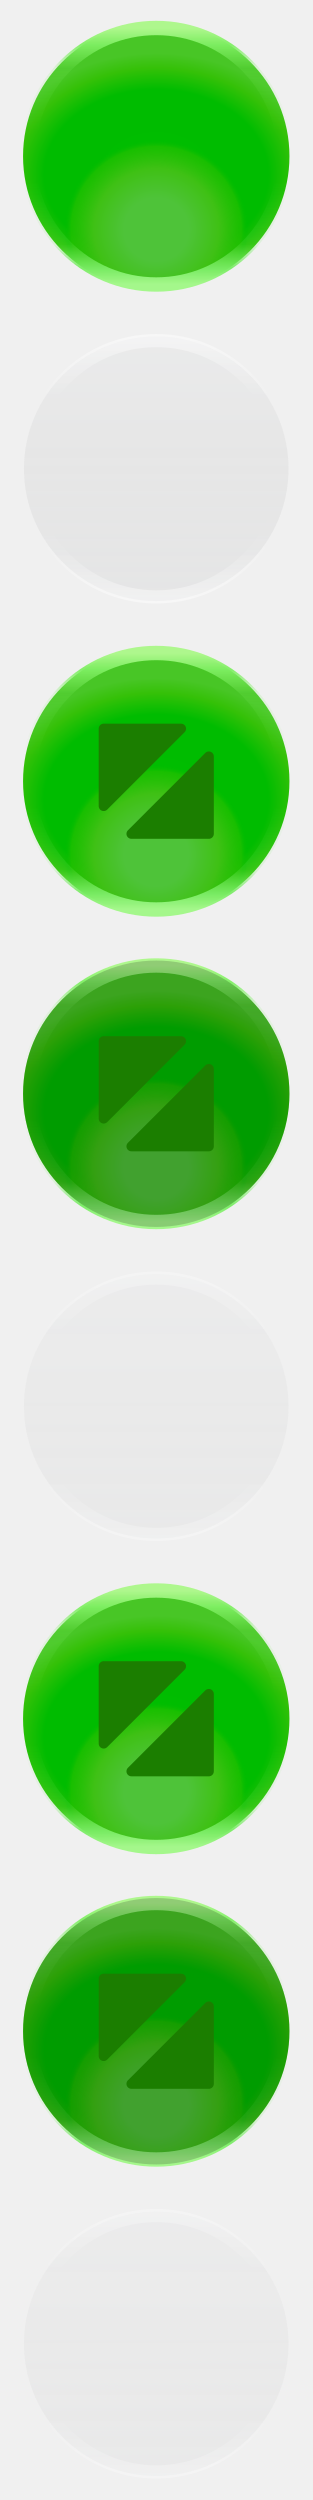
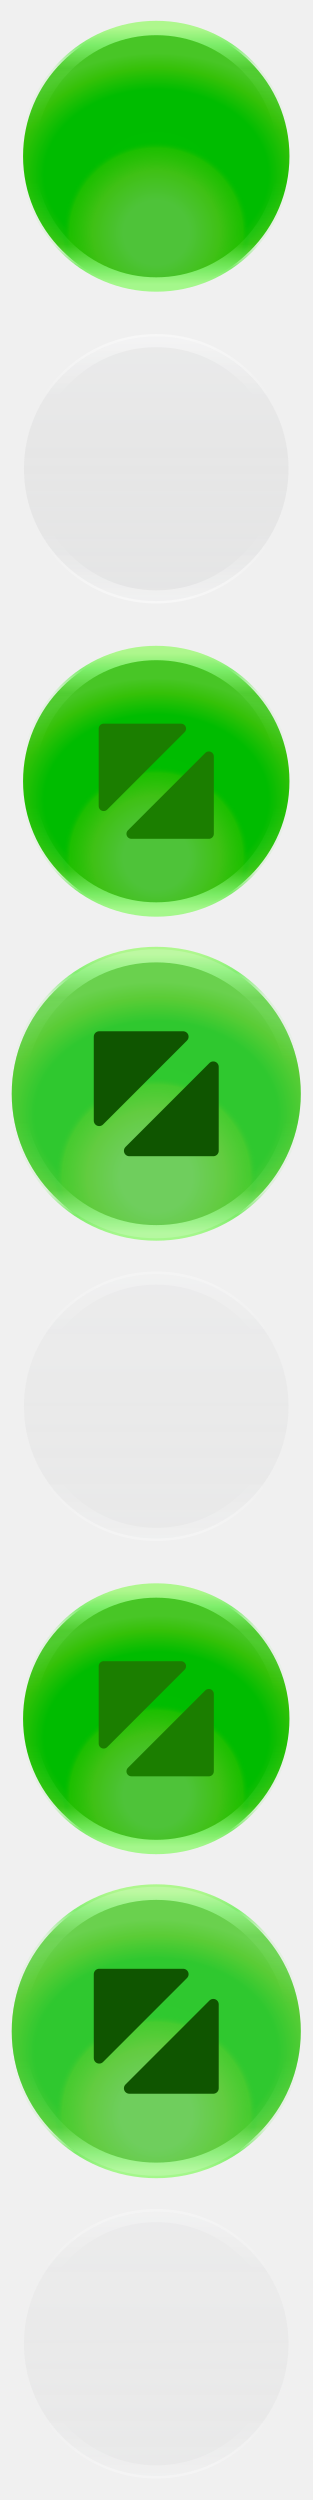
<svg xmlns="http://www.w3.org/2000/svg" width="16" height="128" viewBox="0 0 16 128">
  <g id="active-center">
    <rect x="0" y="0" width="16" height="16" fill="#000000" fill-opacity="0" />
    <g transform="translate(8,8)">
      <defs>
        <radialGradient id="bodymax0" gradientUnits="userSpaceOnUse" cx="0" cy="0.947" r="8.167" gradientTransform="matrix(1 0 0 0.7618 0 0.2255)">
          <stop offset="0" stop-color="#00BD00" />
          <stop offset="0.702" stop-color="#00BC00" />
          <stop offset="0.878" stop-color="#35C108" />
          <stop offset="1" stop-color="#48C626" />
        </radialGradient>
        <linearGradient id="rimmax0" x1="0" y1="0" x2="0" y2="1">
          <stop offset="0" stop-color="#AEF78D" />
-           <stop offset="0.064" stop-color="#7FEF63" stop-opacity="0.954" />
-           <stop offset="0.156" stop-color="#7FEF63" stop-opacity="0.166" />
-           <stop offset="0.40" stop-color="#7FEF63" stop-opacity="0" />
-           <stop offset="0.60" stop-color="#79EC64" stop-opacity="0" />
-           <stop offset="0.844" stop-color="#79EC64" stop-opacity="0.166" />
-           <stop offset="0.936" stop-color="#79EC64" stop-opacity="0.954" />
-           <stop offset="1" stop-color="#A4F78B" />
-         </linearGradient>
-         <radialGradient id="domemax0" gradientUnits="userSpaceOnUse" cx="0" cy="3.755" r="4.707" gradientTransform="matrix(1 0 0 0.9773 0 0.0854)">
-           <stop offset="0.000" stop-color="#4EC339" stop-opacity="1.000" />
-           <stop offset="0.352" stop-color="#4EC339" stop-opacity="1.000" />
-           <stop offset="0.680" stop-color="#3FC115" stop-opacity="1.000" />
-           <stop offset="0.926" stop-color="#23C000" stop-opacity="0.698" />
+           <stop offset="0.064" stop-color="#7FEF6D" stop-opacity="0.954" />
+           <stop offset="0.156" stop-color="#7FEF6D" stop-opacity="0.166" />
+           <stop offset="0.40" stop-color="#7FEF6D" stop-opacity="0" />
+           <stop offset="0.60" stop-color="#79EC64" stop-opacity="0" />
+           <stop offset="0.844" stop-color="#79EC64" stop-opacity="0.166" />
+           <stop offset="0.936" stop-color="#79EC64" stop-opacity="0.954" />
+           <stop offset="1" stop-color="#A4F78B" />
+         </linearGradient>
+         <radialGradient id="domemax0" gradientUnits="userSpaceOnUse" cx="0" cy="3.915" r="4.787" gradientTransform="matrix(1 0 0 0.9776 0 0.0875)">
+           <stop offset="0.000" stop-color="#4EC339" stop-opacity="1.000" />
+           <stop offset="0.352" stop-color="#4EC339" stop-opacity="1.000" />
+           <stop offset="0.680" stop-color="#3FC115" stop-opacity="1.000" />
+           <stop offset="0.926" stop-color="#23C000" stop-opacity="0.798" />
          <stop offset="1.000" stop-color="#00BC00" stop-opacity="0.000" />
        </radialGradient>
      </defs>
      <circle r="6.820" fill="url(#bodymax0)" />
-       <path d="M-4.705,3.635 L-4.701,3.514 L-4.692,3.394 L-4.681,3.274 L-4.667,3.155 L-4.649,3.035 L-4.628,2.917 L-4.604,2.799 L-4.577,2.681 L-4.547,2.564 L-4.513,2.449 L-4.477,2.334 L-4.437,2.219 L-4.394,2.107 L-4.349,1.995 L-4.300,1.884 L-4.248,1.775 L-4.194,1.667 L-4.137,1.560 L-4.076,1.455 L-4.013,1.352 L-3.948,1.250 L-3.879,1.150 L-3.808,1.051 L-3.734,0.955 L-3.658,0.860 L-3.579,0.768 L-3.498,0.677 L-3.414,0.589 L-3.328,0.502 L-3.240,0.418 L-3.150,0.337 L-3.057,0.257 L-2.962,0.180 L-2.865,0.106 L-2.767,0.034 L-2.666,-0.036 L-2.564,-0.103 L-2.459,-0.167 L-2.354,-0.229 L-2.246,-0.288 L-2.137,-0.344 L-2.026,-0.397 L-1.915,-0.447 L-1.801,-0.495 L-1.687,-0.539 L-1.571,-0.581 L-1.455,-0.620 L-1.337,-0.656 L-1.218,-0.688 L-1.099,-0.718 L-0.979,-0.744 L-0.858,-0.768 L-0.736,-0.788 L-0.614,-0.806 L-0.492,-0.820 L-0.369,-0.831 L-0.246,-0.839 L-0.123,-0.843 L-0.000,-0.845 L0.123,-0.843 L0.246,-0.839 L0.369,-0.831 L0.492,-0.820 L0.614,-0.806 L0.736,-0.788 L0.858,-0.768 L0.979,-0.744 L1.099,-0.718 L1.218,-0.688 L1.337,-0.656 L1.455,-0.620 L1.571,-0.581 L1.687,-0.539 L1.801,-0.495 L1.915,-0.447 L2.026,-0.397 L2.137,-0.344 L2.246,-0.288 L2.354,-0.229 L2.459,-0.167 L2.564,-0.103 L2.666,-0.036 L2.767,0.034 L2.865,0.106 L2.962,0.180 L3.057,0.257 L3.150,0.337 L3.240,0.418 L3.328,0.502 L3.414,0.589 L3.498,0.677 L3.579,0.768 L3.658,0.860 L3.734,0.955 L3.808,1.051 L3.879,1.150 L3.948,1.250 L4.013,1.352 L4.076,1.455 L4.137,1.560 L4.194,1.667 L4.248,1.775 L4.300,1.884 L4.349,1.995 L4.394,2.107 L4.437,2.219 L4.477,2.334 L4.513,2.449 L4.547,2.564 L4.577,2.681 L4.604,2.799 L4.628,2.917 L4.649,3.035 L4.667,3.155 L4.681,3.274 L4.692,3.394 L4.701,3.514 L4.705,3.635 L4.707,3.755 L4.705,3.875 L4.701,3.996 L4.692,4.116 L4.681,4.236 L4.667,4.355 L4.649,4.475 L4.628,4.593 L4.604,4.711 L4.577,4.829 L4.547,4.946 L4.513,5.061 L4.429,5.186 L4.292,5.300 L4.152,5.411 L4.009,5.517 L3.863,5.621 L3.714,5.720 L3.563,5.815 L3.410,5.906 L3.254,5.994 L3.096,6.077 L2.936,6.156 L2.774,6.230 L2.610,6.301 L2.444,6.367 L2.277,6.429 L2.107,6.486 L1.937,6.539 L1.765,6.588 L1.592,6.632 L1.418,6.671 L1.243,6.706 L1.067,6.736 L0.890,6.762 L0.713,6.783 L0.535,6.799 L0.357,6.811 L0.179,6.818 L0.000,6.820 L-0.179,6.818 L-0.357,6.811 L-0.535,6.799 L-0.713,6.783 L-0.890,6.762 L-1.067,6.736 L-1.243,6.706 L-1.418,6.671 L-1.592,6.632 L-1.765,6.588 L-1.937,6.539 L-2.107,6.486 L-2.277,6.429 L-2.444,6.367 L-2.610,6.301 L-2.774,6.230 L-2.936,6.156 L-3.096,6.077 L-3.254,5.994 L-3.410,5.906 L-3.563,5.815 L-3.714,5.720 L-3.863,5.621 L-4.009,5.517 L-4.152,5.411 L-4.292,5.300 L-4.429,5.186 L-4.513,5.061 L-4.547,4.946 L-4.577,4.829 L-4.604,4.711 L-4.628,4.593 L-4.649,4.475 L-4.667,4.355 L-4.681,4.236 L-4.692,4.116 L-4.701,3.996 L-4.705,3.875 L-4.707,3.755 Z" fill="url(#domemax0)" />
+       <path d="M-4.785,3.792 L-4.780,3.670 L-4.772,3.548 L-4.761,3.426 L-4.746,3.304 L-4.728,3.183 L-4.707,3.062 L-4.682,2.942 L-4.655,2.822 L-4.624,2.704 L-4.590,2.586 L-4.553,2.469 L-4.512,2.353 L-4.469,2.238 L-4.423,2.124 L-4.373,2.011 L-4.321,1.900 L-4.265,1.790 L-4.207,1.682 L-4.146,1.575 L-4.082,1.470 L-4.015,1.366 L-3.945,1.264 L-3.873,1.164 L-3.798,1.066 L-3.720,0.970 L-3.640,0.876 L-3.557,0.783 L-3.472,0.694 L-3.385,0.606 L-3.295,0.520 L-3.203,0.437 L-3.109,0.356 L-3.013,0.278 L-2.914,0.202 L-2.814,0.129 L-2.711,0.058 L-2.607,-0.010 L-2.501,-0.075 L-2.394,-0.138 L-2.284,-0.198 L-2.173,-0.255 L-2.061,-0.309 L-1.947,-0.360 L-1.832,-0.409 L-1.716,-0.454 L-1.598,-0.497 L-1.479,-0.536 L-1.360,-0.572 L-1.239,-0.606 L-1.118,-0.636 L-0.995,-0.663 L-0.872,-0.687 L-0.749,-0.707 L-0.625,-0.725 L-0.500,-0.739 L-0.376,-0.751 L-0.251,-0.759 L-0.125,-0.763 L-0.000,-0.765 L0.125,-0.763 L0.251,-0.759 L0.376,-0.751 L0.500,-0.739 L0.625,-0.725 L0.749,-0.707 L0.872,-0.687 L0.995,-0.663 L1.118,-0.636 L1.239,-0.606 L1.360,-0.572 L1.479,-0.536 L1.598,-0.497 L1.716,-0.454 L1.832,-0.409 L1.947,-0.360 L2.061,-0.309 L2.173,-0.255 L2.284,-0.198 L2.394,-0.138 L2.501,-0.075 L2.607,-0.010 L2.711,0.058 L2.814,0.129 L2.914,0.202 L3.013,0.278 L3.109,0.356 L3.203,0.437 L3.295,0.520 L3.385,0.606 L3.472,0.694 L3.557,0.783 L3.640,0.876 L3.720,0.970 L3.798,1.066 L3.873,1.164 L3.945,1.264 L4.015,1.366 L4.082,1.470 L4.146,1.575 L4.207,1.682 L4.265,1.790 L4.321,1.900 L4.373,2.011 L4.423,2.124 L4.469,2.238 L4.512,2.353 L4.553,2.469 L4.590,2.586 L4.624,2.704 L4.655,2.822 L4.682,2.942 L4.707,3.062 L4.728,3.183 L4.746,3.304 L4.761,3.426 L4.772,3.548 L4.780,3.670 L4.785,3.792 L4.787,3.915 L4.785,4.038 L4.780,4.160 L4.772,4.282 L4.761,4.404 L4.746,4.526 L4.728,4.647 L4.707,4.768 L4.682,4.888 L4.563,5.068 L4.429,5.186 L4.292,5.300 L4.152,5.411 L4.009,5.517 L3.863,5.621 L3.714,5.720 L3.563,5.815 L3.410,5.906 L3.254,5.994 L3.096,6.077 L2.936,6.156 L2.774,6.230 L2.610,6.301 L2.444,6.367 L2.277,6.429 L2.107,6.486 L1.937,6.539 L1.765,6.588 L1.592,6.632 L1.418,6.671 L1.243,6.706 L1.067,6.736 L0.890,6.762 L0.713,6.783 L0.535,6.799 L0.357,6.811 L0.179,6.818 L0.000,6.820 L-0.179,6.818 L-0.357,6.811 L-0.535,6.799 L-0.713,6.783 L-0.890,6.762 L-1.067,6.736 L-1.243,6.706 L-1.418,6.671 L-1.592,6.632 L-1.765,6.588 L-1.937,6.539 L-2.107,6.486 L-2.277,6.429 L-2.444,6.367 L-2.610,6.301 L-2.774,6.230 L-2.936,6.156 L-3.096,6.077 L-3.254,5.994 L-3.410,5.906 L-3.563,5.815 L-3.714,5.720 L-3.863,5.621 L-4.009,5.517 L-4.152,5.411 L-4.292,5.300 L-4.429,5.186 L-4.563,5.068 L-4.682,4.888 L-4.707,4.768 L-4.728,4.647 L-4.746,4.526 L-4.761,4.404 L-4.772,4.282 L-4.780,4.160 L-4.785,4.038 L-4.787,3.915 Z" fill="url(#domemax0)" />
      <circle r="6.567" fill="none" stroke="url(#rimmax0)" stroke-width="0.736" />
    </g>
  </g>
  <g id="inactive-center">
    <rect x="0" y="16" width="16" height="16" fill="#000000" fill-opacity="0" />
    <g transform="translate(8,24)">
      <defs>
        <linearGradient id="bodymax1" x1="0" y1="0" x2="0" y2="1">
          <stop offset="0" stop-color="#D4D6D8" stop-opacity="0.236" />
          <stop offset="0.45" stop-color="#C9C9C9" stop-opacity="0.23" />
          <stop offset="1" stop-color="#B8BABC" stop-opacity="0.195" />
        </linearGradient>
        <linearGradient id="rimmax1" x1="0" y1="0" x2="0" y2="1">
          <stop offset="0" stop-color="#FFFFFF" stop-opacity="0.434" />
          <stop offset="0.220" stop-color="#FFFFFF" stop-opacity="0" />
          <stop offset="0.800" stop-color="#FFFFFF" stop-opacity="0.023" />
          <stop offset="1" stop-color="#FFFFFF" stop-opacity="0.434" />
        </linearGradient>
      </defs>
      <circle r="6.774" fill="url(#bodymax1)" />
      <circle r="6.562" fill="none" stroke="url(#rimmax1)" stroke-width="0.674" />
    </g>
  </g>
  <g id="hover-center">
    <rect x="0" y="32" width="16" height="16" fill="#000000" fill-opacity="0" />
    <g transform="translate(8,40)">
      <defs>
        <radialGradient id="bodymax2" gradientUnits="userSpaceOnUse" cx="0" cy="0.947" r="8.167" gradientTransform="matrix(1 0 0 0.7618 0 0.2255)">
          <stop offset="0" stop-color="#00BD00" />
          <stop offset="0.702" stop-color="#00BC00" />
          <stop offset="0.878" stop-color="#35C108" />
          <stop offset="1" stop-color="#48C626" />
        </radialGradient>
        <linearGradient id="rimmax2" x1="0" y1="0" x2="0" y2="1">
          <stop offset="0" stop-color="#AEF78D" />
-           <stop offset="0.064" stop-color="#7FEF63" stop-opacity="0.954" />
-           <stop offset="0.156" stop-color="#7FEF63" stop-opacity="0.166" />
-           <stop offset="0.40" stop-color="#7FEF63" stop-opacity="0" />
-           <stop offset="0.60" stop-color="#79EC64" stop-opacity="0" />
-           <stop offset="0.844" stop-color="#79EC64" stop-opacity="0.166" />
-           <stop offset="0.936" stop-color="#79EC64" stop-opacity="0.954" />
-           <stop offset="1" stop-color="#A4F78B" />
-         </linearGradient>
-         <radialGradient id="domemax2" gradientUnits="userSpaceOnUse" cx="0" cy="3.755" r="4.707" gradientTransform="matrix(1 0 0 0.9773 0 0.0854)">
-           <stop offset="0.000" stop-color="#4EC339" stop-opacity="1.000" />
-           <stop offset="0.352" stop-color="#4EC339" stop-opacity="1.000" />
-           <stop offset="0.680" stop-color="#3FC115" stop-opacity="1.000" />
-           <stop offset="0.926" stop-color="#23C000" stop-opacity="0.698" />
+           <stop offset="0.064" stop-color="#7FEF6D" stop-opacity="0.954" />
+           <stop offset="0.156" stop-color="#7FEF6D" stop-opacity="0.166" />
+           <stop offset="0.40" stop-color="#7FEF6D" stop-opacity="0" />
+           <stop offset="0.60" stop-color="#79EC64" stop-opacity="0" />
+           <stop offset="0.844" stop-color="#79EC64" stop-opacity="0.166" />
+           <stop offset="0.936" stop-color="#79EC64" stop-opacity="0.954" />
+           <stop offset="1" stop-color="#A4F78B" />
+         </linearGradient>
+         <radialGradient id="domemax2" gradientUnits="userSpaceOnUse" cx="0" cy="3.915" r="4.787" gradientTransform="matrix(1 0 0 0.9776 0 0.0875)">
+           <stop offset="0.000" stop-color="#4EC339" stop-opacity="1.000" />
+           <stop offset="0.352" stop-color="#4EC339" stop-opacity="1.000" />
+           <stop offset="0.680" stop-color="#3FC115" stop-opacity="1.000" />
+           <stop offset="0.926" stop-color="#23C000" stop-opacity="0.798" />
          <stop offset="1.000" stop-color="#00BC00" stop-opacity="0.000" />
        </radialGradient>
      </defs>
      <circle r="6.820" fill="url(#bodymax2)" />
-       <path d="M-4.705,3.635 L-4.701,3.514 L-4.692,3.394 L-4.681,3.274 L-4.667,3.155 L-4.649,3.035 L-4.628,2.917 L-4.604,2.799 L-4.577,2.681 L-4.547,2.564 L-4.513,2.449 L-4.477,2.334 L-4.437,2.219 L-4.394,2.107 L-4.349,1.995 L-4.300,1.884 L-4.248,1.775 L-4.194,1.667 L-4.137,1.560 L-4.076,1.455 L-4.013,1.352 L-3.948,1.250 L-3.879,1.150 L-3.808,1.051 L-3.734,0.955 L-3.658,0.860 L-3.579,0.768 L-3.498,0.677 L-3.414,0.589 L-3.328,0.502 L-3.240,0.418 L-3.150,0.337 L-3.057,0.257 L-2.962,0.180 L-2.865,0.106 L-2.767,0.034 L-2.666,-0.036 L-2.564,-0.103 L-2.459,-0.167 L-2.354,-0.229 L-2.246,-0.288 L-2.137,-0.344 L-2.026,-0.397 L-1.915,-0.447 L-1.801,-0.495 L-1.687,-0.539 L-1.571,-0.581 L-1.455,-0.620 L-1.337,-0.656 L-1.218,-0.688 L-1.099,-0.718 L-0.979,-0.744 L-0.858,-0.768 L-0.736,-0.788 L-0.614,-0.806 L-0.492,-0.820 L-0.369,-0.831 L-0.246,-0.839 L-0.123,-0.843 L-0.000,-0.845 L0.123,-0.843 L0.246,-0.839 L0.369,-0.831 L0.492,-0.820 L0.614,-0.806 L0.736,-0.788 L0.858,-0.768 L0.979,-0.744 L1.099,-0.718 L1.218,-0.688 L1.337,-0.656 L1.455,-0.620 L1.571,-0.581 L1.687,-0.539 L1.801,-0.495 L1.915,-0.447 L2.026,-0.397 L2.137,-0.344 L2.246,-0.288 L2.354,-0.229 L2.459,-0.167 L2.564,-0.103 L2.666,-0.036 L2.767,0.034 L2.865,0.106 L2.962,0.180 L3.057,0.257 L3.150,0.337 L3.240,0.418 L3.328,0.502 L3.414,0.589 L3.498,0.677 L3.579,0.768 L3.658,0.860 L3.734,0.955 L3.808,1.051 L3.879,1.150 L3.948,1.250 L4.013,1.352 L4.076,1.455 L4.137,1.560 L4.194,1.667 L4.248,1.775 L4.300,1.884 L4.349,1.995 L4.394,2.107 L4.437,2.219 L4.477,2.334 L4.513,2.449 L4.547,2.564 L4.577,2.681 L4.604,2.799 L4.628,2.917 L4.649,3.035 L4.667,3.155 L4.681,3.274 L4.692,3.394 L4.701,3.514 L4.705,3.635 L4.707,3.755 L4.705,3.875 L4.701,3.996 L4.692,4.116 L4.681,4.236 L4.667,4.355 L4.649,4.475 L4.628,4.593 L4.604,4.711 L4.577,4.829 L4.547,4.946 L4.513,5.061 L4.429,5.186 L4.292,5.300 L4.152,5.411 L4.009,5.517 L3.863,5.621 L3.714,5.720 L3.563,5.815 L3.410,5.906 L3.254,5.994 L3.096,6.077 L2.936,6.156 L2.774,6.230 L2.610,6.301 L2.444,6.367 L2.277,6.429 L2.107,6.486 L1.937,6.539 L1.765,6.588 L1.592,6.632 L1.418,6.671 L1.243,6.706 L1.067,6.736 L0.890,6.762 L0.713,6.783 L0.535,6.799 L0.357,6.811 L0.179,6.818 L0.000,6.820 L-0.179,6.818 L-0.357,6.811 L-0.535,6.799 L-0.713,6.783 L-0.890,6.762 L-1.067,6.736 L-1.243,6.706 L-1.418,6.671 L-1.592,6.632 L-1.765,6.588 L-1.937,6.539 L-2.107,6.486 L-2.277,6.429 L-2.444,6.367 L-2.610,6.301 L-2.774,6.230 L-2.936,6.156 L-3.096,6.077 L-3.254,5.994 L-3.410,5.906 L-3.563,5.815 L-3.714,5.720 L-3.863,5.621 L-4.009,5.517 L-4.152,5.411 L-4.292,5.300 L-4.429,5.186 L-4.513,5.061 L-4.547,4.946 L-4.577,4.829 L-4.604,4.711 L-4.628,4.593 L-4.649,4.475 L-4.667,4.355 L-4.681,4.236 L-4.692,4.116 L-4.701,3.996 L-4.705,3.875 L-4.707,3.755 Z" fill="url(#domemax2)" />
+       <path d="M-4.785,3.792 L-4.780,3.670 L-4.772,3.548 L-4.761,3.426 L-4.746,3.304 L-4.728,3.183 L-4.707,3.062 L-4.682,2.942 L-4.655,2.822 L-4.624,2.704 L-4.590,2.586 L-4.553,2.469 L-4.512,2.353 L-4.469,2.238 L-4.423,2.124 L-4.373,2.011 L-4.321,1.900 L-4.265,1.790 L-4.207,1.682 L-4.146,1.575 L-4.082,1.470 L-4.015,1.366 L-3.945,1.264 L-3.873,1.164 L-3.798,1.066 L-3.720,0.970 L-3.640,0.876 L-3.557,0.783 L-3.472,0.694 L-3.385,0.606 L-3.295,0.520 L-3.203,0.437 L-3.109,0.356 L-3.013,0.278 L-2.914,0.202 L-2.814,0.129 L-2.711,0.058 L-2.607,-0.010 L-2.501,-0.075 L-2.394,-0.138 L-2.284,-0.198 L-2.173,-0.255 L-2.061,-0.309 L-1.947,-0.360 L-1.832,-0.409 L-1.716,-0.454 L-1.598,-0.497 L-1.479,-0.536 L-1.360,-0.572 L-1.239,-0.606 L-1.118,-0.636 L-0.995,-0.663 L-0.872,-0.687 L-0.749,-0.707 L-0.625,-0.725 L-0.500,-0.739 L-0.376,-0.751 L-0.251,-0.759 L-0.125,-0.763 L-0.000,-0.765 L0.125,-0.763 L0.251,-0.759 L0.376,-0.751 L0.500,-0.739 L0.625,-0.725 L0.749,-0.707 L0.872,-0.687 L0.995,-0.663 L1.118,-0.636 L1.239,-0.606 L1.360,-0.572 L1.479,-0.536 L1.598,-0.497 L1.716,-0.454 L1.832,-0.409 L1.947,-0.360 L2.061,-0.309 L2.173,-0.255 L2.284,-0.198 L2.394,-0.138 L2.501,-0.075 L2.607,-0.010 L2.711,0.058 L2.814,0.129 L2.914,0.202 L3.013,0.278 L3.109,0.356 L3.203,0.437 L3.295,0.520 L3.385,0.606 L3.472,0.694 L3.557,0.783 L3.640,0.876 L3.720,0.970 L3.798,1.066 L3.873,1.164 L3.945,1.264 L4.015,1.366 L4.082,1.470 L4.146,1.575 L4.207,1.682 L4.265,1.790 L4.321,1.900 L4.373,2.011 L4.423,2.124 L4.469,2.238 L4.512,2.353 L4.553,2.469 L4.590,2.586 L4.624,2.704 L4.655,2.822 L4.682,2.942 L4.707,3.062 L4.728,3.183 L4.746,3.304 L4.761,3.426 L4.772,3.548 L4.780,3.670 L4.785,3.792 L4.787,3.915 L4.785,4.038 L4.780,4.160 L4.772,4.282 L4.761,4.404 L4.746,4.526 L4.728,4.647 L4.707,4.768 L4.682,4.888 L4.563,5.068 L4.429,5.186 L4.292,5.300 L4.152,5.411 L4.009,5.517 L3.863,5.621 L3.714,5.720 L3.563,5.815 L3.410,5.906 L3.254,5.994 L3.096,6.077 L2.936,6.156 L2.774,6.230 L2.610,6.301 L2.444,6.367 L2.277,6.429 L2.107,6.486 L1.937,6.539 L1.765,6.588 L1.592,6.632 L1.418,6.671 L1.243,6.706 L1.067,6.736 L0.890,6.762 L0.713,6.783 L0.535,6.799 L0.357,6.811 L0.179,6.818 L0.000,6.820 L-0.179,6.818 L-0.357,6.811 L-0.535,6.799 L-0.713,6.783 L-0.890,6.762 L-1.067,6.736 L-1.243,6.706 L-1.418,6.671 L-1.592,6.632 L-1.765,6.588 L-1.937,6.539 L-2.107,6.486 L-2.277,6.429 L-2.444,6.367 L-2.610,6.301 L-2.774,6.230 L-2.936,6.156 L-3.096,6.077 L-3.254,5.994 L-3.410,5.906 L-3.563,5.815 L-3.714,5.720 L-3.863,5.621 L-4.009,5.517 L-4.152,5.411 L-4.292,5.300 L-4.429,5.186 L-4.563,5.068 L-4.682,4.888 L-4.707,4.768 L-4.728,4.647 L-4.746,4.526 L-4.761,4.404 L-4.772,4.282 L-4.780,4.160 L-4.785,4.038 L-4.787,3.915 Z" fill="url(#domemax2)" />
      <circle r="6.567" fill="none" stroke="url(#rimmax2)" stroke-width="0.736" />
      <path d="M-2.692,-2.692 L1.270,-2.692 L-2.692,1.270 Z M2.692,2.692 L-1.270,2.692 L2.692,-1.270 Z" fill="#1B7E00" stroke="#1B7E00" stroke-width="0.512" stroke-linejoin="round" />
    </g>
  </g>
  <g id="pressed-center">
    <rect x="0" y="48" width="16" height="16" fill="#000000" fill-opacity="0" />
    <g transform="translate(8,56)">
      <defs>
        <radialGradient id="bodymax3" gradientUnits="userSpaceOnUse" cx="0" cy="0.947" r="8.167" gradientTransform="matrix(1 0 0 0.7618 0 0.2255)">
          <stop offset="0" stop-color="#00BD00" />
          <stop offset="0.702" stop-color="#00BC00" />
          <stop offset="0.878" stop-color="#35C108" />
          <stop offset="1" stop-color="#48C626" />
        </radialGradient>
        <linearGradient id="rimmax3" x1="0" y1="0" x2="0" y2="1">
          <stop offset="0" stop-color="#AEF78D" />
-           <stop offset="0.064" stop-color="#7FEF63" stop-opacity="0.954" />
-           <stop offset="0.156" stop-color="#7FEF63" stop-opacity="0.166" />
-           <stop offset="0.40" stop-color="#7FEF63" stop-opacity="0" />
-           <stop offset="0.60" stop-color="#79EC64" stop-opacity="0" />
-           <stop offset="0.844" stop-color="#79EC64" stop-opacity="0.166" />
-           <stop offset="0.936" stop-color="#79EC64" stop-opacity="0.954" />
-           <stop offset="1" stop-color="#A4F78B" />
-         </linearGradient>
-         <radialGradient id="domemax3" gradientUnits="userSpaceOnUse" cx="0" cy="3.755" r="4.707" gradientTransform="matrix(1 0 0 0.9773 0 0.0854)">
-           <stop offset="0.000" stop-color="#4EC339" stop-opacity="1.000" />
-           <stop offset="0.352" stop-color="#4EC339" stop-opacity="1.000" />
-           <stop offset="0.680" stop-color="#3FC115" stop-opacity="1.000" />
-           <stop offset="0.926" stop-color="#23C000" stop-opacity="0.698" />
-           <stop offset="1.000" stop-color="#00BC00" stop-opacity="0.000" />
-         </radialGradient>
-       </defs>
-       <circle r="6.820" fill="url(#bodymax3)" />
-       <path d="M-4.705,3.635 L-4.701,3.514 L-4.692,3.394 L-4.681,3.274 L-4.667,3.155 L-4.649,3.035 L-4.628,2.917 L-4.604,2.799 L-4.577,2.681 L-4.547,2.564 L-4.513,2.449 L-4.477,2.334 L-4.437,2.219 L-4.394,2.107 L-4.349,1.995 L-4.300,1.884 L-4.248,1.775 L-4.194,1.667 L-4.137,1.560 L-4.076,1.455 L-4.013,1.352 L-3.948,1.250 L-3.879,1.150 L-3.808,1.051 L-3.734,0.955 L-3.658,0.860 L-3.579,0.768 L-3.498,0.677 L-3.414,0.589 L-3.328,0.502 L-3.240,0.418 L-3.150,0.337 L-3.057,0.257 L-2.962,0.180 L-2.865,0.106 L-2.767,0.034 L-2.666,-0.036 L-2.564,-0.103 L-2.459,-0.167 L-2.354,-0.229 L-2.246,-0.288 L-2.137,-0.344 L-2.026,-0.397 L-1.915,-0.447 L-1.801,-0.495 L-1.687,-0.539 L-1.571,-0.581 L-1.455,-0.620 L-1.337,-0.656 L-1.218,-0.688 L-1.099,-0.718 L-0.979,-0.744 L-0.858,-0.768 L-0.736,-0.788 L-0.614,-0.806 L-0.492,-0.820 L-0.369,-0.831 L-0.246,-0.839 L-0.123,-0.843 L-0.000,-0.845 L0.123,-0.843 L0.246,-0.839 L0.369,-0.831 L0.492,-0.820 L0.614,-0.806 L0.736,-0.788 L0.858,-0.768 L0.979,-0.744 L1.099,-0.718 L1.218,-0.688 L1.337,-0.656 L1.455,-0.620 L1.571,-0.581 L1.687,-0.539 L1.801,-0.495 L1.915,-0.447 L2.026,-0.397 L2.137,-0.344 L2.246,-0.288 L2.354,-0.229 L2.459,-0.167 L2.564,-0.103 L2.666,-0.036 L2.767,0.034 L2.865,0.106 L2.962,0.180 L3.057,0.257 L3.150,0.337 L3.240,0.418 L3.328,0.502 L3.414,0.589 L3.498,0.677 L3.579,0.768 L3.658,0.860 L3.734,0.955 L3.808,1.051 L3.879,1.150 L3.948,1.250 L4.013,1.352 L4.076,1.455 L4.137,1.560 L4.194,1.667 L4.248,1.775 L4.300,1.884 L4.349,1.995 L4.394,2.107 L4.437,2.219 L4.477,2.334 L4.513,2.449 L4.547,2.564 L4.577,2.681 L4.604,2.799 L4.628,2.917 L4.649,3.035 L4.667,3.155 L4.681,3.274 L4.692,3.394 L4.701,3.514 L4.705,3.635 L4.707,3.755 L4.705,3.875 L4.701,3.996 L4.692,4.116 L4.681,4.236 L4.667,4.355 L4.649,4.475 L4.628,4.593 L4.604,4.711 L4.577,4.829 L4.547,4.946 L4.513,5.061 L4.429,5.186 L4.292,5.300 L4.152,5.411 L4.009,5.517 L3.863,5.621 L3.714,5.720 L3.563,5.815 L3.410,5.906 L3.254,5.994 L3.096,6.077 L2.936,6.156 L2.774,6.230 L2.610,6.301 L2.444,6.367 L2.277,6.429 L2.107,6.486 L1.937,6.539 L1.765,6.588 L1.592,6.632 L1.418,6.671 L1.243,6.706 L1.067,6.736 L0.890,6.762 L0.713,6.783 L0.535,6.799 L0.357,6.811 L0.179,6.818 L0.000,6.820 L-0.179,6.818 L-0.357,6.811 L-0.535,6.799 L-0.713,6.783 L-0.890,6.762 L-1.067,6.736 L-1.243,6.706 L-1.418,6.671 L-1.592,6.632 L-1.765,6.588 L-1.937,6.539 L-2.107,6.486 L-2.277,6.429 L-2.444,6.367 L-2.610,6.301 L-2.774,6.230 L-2.936,6.156 L-3.096,6.077 L-3.254,5.994 L-3.410,5.906 L-3.563,5.815 L-3.714,5.720 L-3.863,5.621 L-4.009,5.517 L-4.152,5.411 L-4.292,5.300 L-4.429,5.186 L-4.513,5.061 L-4.547,4.946 L-4.577,4.829 L-4.604,4.711 L-4.628,4.593 L-4.649,4.475 L-4.667,4.355 L-4.681,4.236 L-4.692,4.116 L-4.701,3.996 L-4.705,3.875 L-4.707,3.755 Z" fill="url(#domemax3)" />
-       <circle r="6.567" fill="none" stroke="url(#rimmax3)" stroke-width="0.736" />
-       <circle r="6.820" fill="#000000" opacity="0.172" />
-       <path d="M-2.692,-2.692 L1.270,-2.692 L-2.692,1.270 Z M2.692,2.692 L-1.270,2.692 L2.692,-1.270 Z" fill="#1B7E00" stroke="#1B7E00" stroke-width="0.512" stroke-linejoin="round" />
+           <stop offset="0.064" stop-color="#7FEF6D" stop-opacity="0.954" />
+           <stop offset="0.156" stop-color="#7FEF6D" stop-opacity="0.166" />
+           <stop offset="0.40" stop-color="#7FEF6D" stop-opacity="0" />
+           <stop offset="0.60" stop-color="#79EC64" stop-opacity="0" />
+           <stop offset="0.844" stop-color="#79EC64" stop-opacity="0.166" />
+           <stop offset="0.936" stop-color="#79EC64" stop-opacity="0.954" />
+           <stop offset="1" stop-color="#A4F78B" />
+         </linearGradient>
+         <radialGradient id="domemax3" gradientUnits="userSpaceOnUse" cx="0" cy="3.915" r="4.787" gradientTransform="matrix(1 0 0 0.9776 0 0.0875)">
+           <stop offset="0.000" stop-color="#4EC339" stop-opacity="1.000" />
+           <stop offset="0.352" stop-color="#4EC339" stop-opacity="1.000" />
+           <stop offset="0.680" stop-color="#3FC115" stop-opacity="1.000" />
+           <stop offset="0.926" stop-color="#23C000" stop-opacity="0.798" />
+           <stop offset="1.000" stop-color="#00BC00" stop-opacity="0.000" />
+         </radialGradient>
+       </defs>
+       <g transform="scale(1.085)">
+         <circle r="6.820" fill="url(#bodymax3)" />
+         <path d="M-4.785,3.792 L-4.780,3.670 L-4.772,3.548 L-4.761,3.426 L-4.746,3.304 L-4.728,3.183 L-4.707,3.062 L-4.682,2.942 L-4.655,2.822 L-4.624,2.704 L-4.590,2.586 L-4.553,2.469 L-4.512,2.353 L-4.469,2.238 L-4.423,2.124 L-4.373,2.011 L-4.321,1.900 L-4.265,1.790 L-4.207,1.682 L-4.146,1.575 L-4.082,1.470 L-4.015,1.366 L-3.945,1.264 L-3.873,1.164 L-3.798,1.066 L-3.720,0.970 L-3.640,0.876 L-3.557,0.783 L-3.472,0.694 L-3.385,0.606 L-3.295,0.520 L-3.203,0.437 L-3.109,0.356 L-3.013,0.278 L-2.914,0.202 L-2.814,0.129 L-2.711,0.058 L-2.607,-0.010 L-2.501,-0.075 L-2.394,-0.138 L-2.284,-0.198 L-2.173,-0.255 L-2.061,-0.309 L-1.947,-0.360 L-1.832,-0.409 L-1.716,-0.454 L-1.598,-0.497 L-1.479,-0.536 L-1.360,-0.572 L-1.239,-0.606 L-1.118,-0.636 L-0.995,-0.663 L-0.872,-0.687 L-0.749,-0.707 L-0.625,-0.725 L-0.500,-0.739 L-0.376,-0.751 L-0.251,-0.759 L-0.125,-0.763 L-0.000,-0.765 L0.125,-0.763 L0.251,-0.759 L0.376,-0.751 L0.500,-0.739 L0.625,-0.725 L0.749,-0.707 L0.872,-0.687 L0.995,-0.663 L1.118,-0.636 L1.239,-0.606 L1.360,-0.572 L1.479,-0.536 L1.598,-0.497 L1.716,-0.454 L1.832,-0.409 L1.947,-0.360 L2.061,-0.309 L2.173,-0.255 L2.284,-0.198 L2.394,-0.138 L2.501,-0.075 L2.607,-0.010 L2.711,0.058 L2.814,0.129 L2.914,0.202 L3.013,0.278 L3.109,0.356 L3.203,0.437 L3.295,0.520 L3.385,0.606 L3.472,0.694 L3.557,0.783 L3.640,0.876 L3.720,0.970 L3.798,1.066 L3.873,1.164 L3.945,1.264 L4.015,1.366 L4.082,1.470 L4.146,1.575 L4.207,1.682 L4.265,1.790 L4.321,1.900 L4.373,2.011 L4.423,2.124 L4.469,2.238 L4.512,2.353 L4.553,2.469 L4.590,2.586 L4.624,2.704 L4.655,2.822 L4.682,2.942 L4.707,3.062 L4.728,3.183 L4.746,3.304 L4.761,3.426 L4.772,3.548 L4.780,3.670 L4.785,3.792 L4.787,3.915 L4.785,4.038 L4.780,4.160 L4.772,4.282 L4.761,4.404 L4.746,4.526 L4.728,4.647 L4.707,4.768 L4.682,4.888 L4.563,5.068 L4.429,5.186 L4.292,5.300 L4.152,5.411 L4.009,5.517 L3.863,5.621 L3.714,5.720 L3.563,5.815 L3.410,5.906 L3.254,5.994 L3.096,6.077 L2.936,6.156 L2.774,6.230 L2.610,6.301 L2.444,6.367 L2.277,6.429 L2.107,6.486 L1.937,6.539 L1.765,6.588 L1.592,6.632 L1.418,6.671 L1.243,6.706 L1.067,6.736 L0.890,6.762 L0.713,6.783 L0.535,6.799 L0.357,6.811 L0.179,6.818 L0.000,6.820 L-0.179,6.818 L-0.357,6.811 L-0.535,6.799 L-0.713,6.783 L-0.890,6.762 L-1.067,6.736 L-1.243,6.706 L-1.418,6.671 L-1.592,6.632 L-1.765,6.588 L-1.937,6.539 L-2.107,6.486 L-2.277,6.429 L-2.444,6.367 L-2.610,6.301 L-2.774,6.230 L-2.936,6.156 L-3.096,6.077 L-3.254,5.994 L-3.410,5.906 L-3.563,5.815 L-3.714,5.720 L-3.863,5.621 L-4.009,5.517 L-4.152,5.411 L-4.292,5.300 L-4.429,5.186 L-4.563,5.068 L-4.682,4.888 L-4.707,4.768 L-4.728,4.647 L-4.746,4.526 L-4.761,4.404 L-4.772,4.282 L-4.780,4.160 L-4.785,4.038 L-4.787,3.915 Z" fill="url(#domemax3)" />
+         <circle r="6.567" fill="none" stroke="url(#rimmax3)" stroke-width="0.736" />
+         <circle r="6.820" fill="#FFFFFF" opacity="0.185" />
+         <path d="M-2.692,-2.692 L1.270,-2.692 L-2.692,1.270 Z M2.692,2.692 L-1.270,2.692 L2.692,-1.270 Z" fill="#0F5500" stroke="#0F5500" stroke-width="0.512" stroke-linejoin="round" />
+       </g>
    </g>
  </g>
  <g id="deactivated-center">
    <rect x="0" y="64" width="16" height="16" fill="#000000" fill-opacity="0" />
    <g transform="translate(8,72)">
      <defs>
        <linearGradient id="bodymax4" x1="0" y1="0" x2="0" y2="1">
          <stop offset="0" stop-color="#D4D6D8" stop-opacity="0.153" />
          <stop offset="0.45" stop-color="#C9C9C9" stop-opacity="0.149" />
          <stop offset="1" stop-color="#B8BABC" stop-opacity="0.127" />
        </linearGradient>
        <linearGradient id="rimmax4" x1="0" y1="0" x2="0" y2="1">
          <stop offset="0" stop-color="#FFFFFF" stop-opacity="0.282" />
          <stop offset="0.220" stop-color="#FFFFFF" stop-opacity="0" />
          <stop offset="0.800" stop-color="#FFFFFF" stop-opacity="0.015" />
          <stop offset="1" stop-color="#FFFFFF" stop-opacity="0.282" />
        </linearGradient>
      </defs>
      <circle r="6.774" fill="url(#bodymax4)" />
      <circle r="6.562" fill="none" stroke="url(#rimmax4)" stroke-width="0.674" />
    </g>
  </g>
  <g id="hover-inactive-center">
    <rect x="0" y="80" width="16" height="16" fill="#000000" fill-opacity="0" />
    <g transform="translate(8,88)">
      <defs>
        <radialGradient id="bodymax5" gradientUnits="userSpaceOnUse" cx="0" cy="0.947" r="8.167" gradientTransform="matrix(1 0 0 0.7618 0 0.2255)">
          <stop offset="0" stop-color="#00BD00" />
          <stop offset="0.702" stop-color="#00BC00" />
          <stop offset="0.878" stop-color="#35C108" />
          <stop offset="1" stop-color="#48C626" />
        </radialGradient>
        <linearGradient id="rimmax5" x1="0" y1="0" x2="0" y2="1">
          <stop offset="0" stop-color="#AEF78D" />
-           <stop offset="0.064" stop-color="#7FEF63" stop-opacity="0.954" />
-           <stop offset="0.156" stop-color="#7FEF63" stop-opacity="0.166" />
-           <stop offset="0.40" stop-color="#7FEF63" stop-opacity="0" />
-           <stop offset="0.60" stop-color="#79EC64" stop-opacity="0" />
-           <stop offset="0.844" stop-color="#79EC64" stop-opacity="0.166" />
-           <stop offset="0.936" stop-color="#79EC64" stop-opacity="0.954" />
-           <stop offset="1" stop-color="#A4F78B" />
-         </linearGradient>
-         <radialGradient id="domemax5" gradientUnits="userSpaceOnUse" cx="0" cy="3.755" r="4.707" gradientTransform="matrix(1 0 0 0.9773 0 0.0854)">
-           <stop offset="0.000" stop-color="#4EC339" stop-opacity="1.000" />
-           <stop offset="0.352" stop-color="#4EC339" stop-opacity="1.000" />
-           <stop offset="0.680" stop-color="#3FC115" stop-opacity="1.000" />
-           <stop offset="0.926" stop-color="#23C000" stop-opacity="0.698" />
+           <stop offset="0.064" stop-color="#7FEF6D" stop-opacity="0.954" />
+           <stop offset="0.156" stop-color="#7FEF6D" stop-opacity="0.166" />
+           <stop offset="0.40" stop-color="#7FEF6D" stop-opacity="0" />
+           <stop offset="0.60" stop-color="#79EC64" stop-opacity="0" />
+           <stop offset="0.844" stop-color="#79EC64" stop-opacity="0.166" />
+           <stop offset="0.936" stop-color="#79EC64" stop-opacity="0.954" />
+           <stop offset="1" stop-color="#A4F78B" />
+         </linearGradient>
+         <radialGradient id="domemax5" gradientUnits="userSpaceOnUse" cx="0" cy="3.915" r="4.787" gradientTransform="matrix(1 0 0 0.9776 0 0.0875)">
+           <stop offset="0.000" stop-color="#4EC339" stop-opacity="1.000" />
+           <stop offset="0.352" stop-color="#4EC339" stop-opacity="1.000" />
+           <stop offset="0.680" stop-color="#3FC115" stop-opacity="1.000" />
+           <stop offset="0.926" stop-color="#23C000" stop-opacity="0.798" />
          <stop offset="1.000" stop-color="#00BC00" stop-opacity="0.000" />
        </radialGradient>
      </defs>
      <circle r="6.820" fill="url(#bodymax5)" />
-       <path d="M-4.705,3.635 L-4.701,3.514 L-4.692,3.394 L-4.681,3.274 L-4.667,3.155 L-4.649,3.035 L-4.628,2.917 L-4.604,2.799 L-4.577,2.681 L-4.547,2.564 L-4.513,2.449 L-4.477,2.334 L-4.437,2.219 L-4.394,2.107 L-4.349,1.995 L-4.300,1.884 L-4.248,1.775 L-4.194,1.667 L-4.137,1.560 L-4.076,1.455 L-4.013,1.352 L-3.948,1.250 L-3.879,1.150 L-3.808,1.051 L-3.734,0.955 L-3.658,0.860 L-3.579,0.768 L-3.498,0.677 L-3.414,0.589 L-3.328,0.502 L-3.240,0.418 L-3.150,0.337 L-3.057,0.257 L-2.962,0.180 L-2.865,0.106 L-2.767,0.034 L-2.666,-0.036 L-2.564,-0.103 L-2.459,-0.167 L-2.354,-0.229 L-2.246,-0.288 L-2.137,-0.344 L-2.026,-0.397 L-1.915,-0.447 L-1.801,-0.495 L-1.687,-0.539 L-1.571,-0.581 L-1.455,-0.620 L-1.337,-0.656 L-1.218,-0.688 L-1.099,-0.718 L-0.979,-0.744 L-0.858,-0.768 L-0.736,-0.788 L-0.614,-0.806 L-0.492,-0.820 L-0.369,-0.831 L-0.246,-0.839 L-0.123,-0.843 L-0.000,-0.845 L0.123,-0.843 L0.246,-0.839 L0.369,-0.831 L0.492,-0.820 L0.614,-0.806 L0.736,-0.788 L0.858,-0.768 L0.979,-0.744 L1.099,-0.718 L1.218,-0.688 L1.337,-0.656 L1.455,-0.620 L1.571,-0.581 L1.687,-0.539 L1.801,-0.495 L1.915,-0.447 L2.026,-0.397 L2.137,-0.344 L2.246,-0.288 L2.354,-0.229 L2.459,-0.167 L2.564,-0.103 L2.666,-0.036 L2.767,0.034 L2.865,0.106 L2.962,0.180 L3.057,0.257 L3.150,0.337 L3.240,0.418 L3.328,0.502 L3.414,0.589 L3.498,0.677 L3.579,0.768 L3.658,0.860 L3.734,0.955 L3.808,1.051 L3.879,1.150 L3.948,1.250 L4.013,1.352 L4.076,1.455 L4.137,1.560 L4.194,1.667 L4.248,1.775 L4.300,1.884 L4.349,1.995 L4.394,2.107 L4.437,2.219 L4.477,2.334 L4.513,2.449 L4.547,2.564 L4.577,2.681 L4.604,2.799 L4.628,2.917 L4.649,3.035 L4.667,3.155 L4.681,3.274 L4.692,3.394 L4.701,3.514 L4.705,3.635 L4.707,3.755 L4.705,3.875 L4.701,3.996 L4.692,4.116 L4.681,4.236 L4.667,4.355 L4.649,4.475 L4.628,4.593 L4.604,4.711 L4.577,4.829 L4.547,4.946 L4.513,5.061 L4.429,5.186 L4.292,5.300 L4.152,5.411 L4.009,5.517 L3.863,5.621 L3.714,5.720 L3.563,5.815 L3.410,5.906 L3.254,5.994 L3.096,6.077 L2.936,6.156 L2.774,6.230 L2.610,6.301 L2.444,6.367 L2.277,6.429 L2.107,6.486 L1.937,6.539 L1.765,6.588 L1.592,6.632 L1.418,6.671 L1.243,6.706 L1.067,6.736 L0.890,6.762 L0.713,6.783 L0.535,6.799 L0.357,6.811 L0.179,6.818 L0.000,6.820 L-0.179,6.818 L-0.357,6.811 L-0.535,6.799 L-0.713,6.783 L-0.890,6.762 L-1.067,6.736 L-1.243,6.706 L-1.418,6.671 L-1.592,6.632 L-1.765,6.588 L-1.937,6.539 L-2.107,6.486 L-2.277,6.429 L-2.444,6.367 L-2.610,6.301 L-2.774,6.230 L-2.936,6.156 L-3.096,6.077 L-3.254,5.994 L-3.410,5.906 L-3.563,5.815 L-3.714,5.720 L-3.863,5.621 L-4.009,5.517 L-4.152,5.411 L-4.292,5.300 L-4.429,5.186 L-4.513,5.061 L-4.547,4.946 L-4.577,4.829 L-4.604,4.711 L-4.628,4.593 L-4.649,4.475 L-4.667,4.355 L-4.681,4.236 L-4.692,4.116 L-4.701,3.996 L-4.705,3.875 L-4.707,3.755 Z" fill="url(#domemax5)" />
+       <path d="M-4.785,3.792 L-4.780,3.670 L-4.772,3.548 L-4.761,3.426 L-4.746,3.304 L-4.728,3.183 L-4.707,3.062 L-4.682,2.942 L-4.655,2.822 L-4.624,2.704 L-4.590,2.586 L-4.553,2.469 L-4.512,2.353 L-4.469,2.238 L-4.423,2.124 L-4.373,2.011 L-4.321,1.900 L-4.265,1.790 L-4.207,1.682 L-4.146,1.575 L-4.082,1.470 L-4.015,1.366 L-3.945,1.264 L-3.873,1.164 L-3.798,1.066 L-3.720,0.970 L-3.640,0.876 L-3.557,0.783 L-3.472,0.694 L-3.385,0.606 L-3.295,0.520 L-3.203,0.437 L-3.109,0.356 L-3.013,0.278 L-2.914,0.202 L-2.814,0.129 L-2.711,0.058 L-2.607,-0.010 L-2.501,-0.075 L-2.394,-0.138 L-2.284,-0.198 L-2.173,-0.255 L-2.061,-0.309 L-1.947,-0.360 L-1.832,-0.409 L-1.716,-0.454 L-1.598,-0.497 L-1.479,-0.536 L-1.360,-0.572 L-1.239,-0.606 L-1.118,-0.636 L-0.995,-0.663 L-0.872,-0.687 L-0.749,-0.707 L-0.625,-0.725 L-0.500,-0.739 L-0.376,-0.751 L-0.251,-0.759 L-0.125,-0.763 L-0.000,-0.765 L0.125,-0.763 L0.251,-0.759 L0.376,-0.751 L0.500,-0.739 L0.625,-0.725 L0.749,-0.707 L0.872,-0.687 L0.995,-0.663 L1.118,-0.636 L1.239,-0.606 L1.360,-0.572 L1.479,-0.536 L1.598,-0.497 L1.716,-0.454 L1.832,-0.409 L1.947,-0.360 L2.061,-0.309 L2.173,-0.255 L2.284,-0.198 L2.394,-0.138 L2.501,-0.075 L2.607,-0.010 L2.711,0.058 L2.814,0.129 L2.914,0.202 L3.013,0.278 L3.109,0.356 L3.203,0.437 L3.295,0.520 L3.385,0.606 L3.472,0.694 L3.557,0.783 L3.640,0.876 L3.720,0.970 L3.798,1.066 L3.873,1.164 L3.945,1.264 L4.015,1.366 L4.082,1.470 L4.146,1.575 L4.207,1.682 L4.265,1.790 L4.321,1.900 L4.373,2.011 L4.423,2.124 L4.469,2.238 L4.512,2.353 L4.553,2.469 L4.590,2.586 L4.624,2.704 L4.655,2.822 L4.682,2.942 L4.707,3.062 L4.728,3.183 L4.746,3.304 L4.761,3.426 L4.772,3.548 L4.780,3.670 L4.785,3.792 L4.787,3.915 L4.785,4.038 L4.780,4.160 L4.772,4.282 L4.761,4.404 L4.746,4.526 L4.728,4.647 L4.707,4.768 L4.682,4.888 L4.563,5.068 L4.429,5.186 L4.292,5.300 L4.152,5.411 L4.009,5.517 L3.863,5.621 L3.714,5.720 L3.563,5.815 L3.410,5.906 L3.254,5.994 L3.096,6.077 L2.936,6.156 L2.774,6.230 L2.610,6.301 L2.444,6.367 L2.277,6.429 L2.107,6.486 L1.937,6.539 L1.765,6.588 L1.592,6.632 L1.418,6.671 L1.243,6.706 L1.067,6.736 L0.890,6.762 L0.713,6.783 L0.535,6.799 L0.357,6.811 L0.179,6.818 L0.000,6.820 L-0.179,6.818 L-0.357,6.811 L-0.535,6.799 L-0.713,6.783 L-0.890,6.762 L-1.067,6.736 L-1.243,6.706 L-1.418,6.671 L-1.592,6.632 L-1.765,6.588 L-1.937,6.539 L-2.107,6.486 L-2.277,6.429 L-2.444,6.367 L-2.610,6.301 L-2.774,6.230 L-2.936,6.156 L-3.096,6.077 L-3.254,5.994 L-3.410,5.906 L-3.563,5.815 L-3.714,5.720 L-3.863,5.621 L-4.009,5.517 L-4.152,5.411 L-4.292,5.300 L-4.429,5.186 L-4.563,5.068 L-4.682,4.888 L-4.707,4.768 L-4.728,4.647 L-4.746,4.526 L-4.761,4.404 L-4.772,4.282 L-4.780,4.160 L-4.785,4.038 L-4.787,3.915 Z" fill="url(#domemax5)" />
      <circle r="6.567" fill="none" stroke="url(#rimmax5)" stroke-width="0.736" />
      <path d="M-2.692,-2.692 L1.270,-2.692 L-2.692,1.270 Z M2.692,2.692 L-1.270,2.692 L2.692,-1.270 Z" fill="#1B7E00" stroke="#1B7E00" stroke-width="0.512" stroke-linejoin="round" />
    </g>
  </g>
  <g id="pressed-inactive-center">
    <rect x="0" y="96" width="16" height="16" fill="#000000" fill-opacity="0" />
    <g transform="translate(8,104)">
      <defs>
        <radialGradient id="bodymax6" gradientUnits="userSpaceOnUse" cx="0" cy="0.947" r="8.167" gradientTransform="matrix(1 0 0 0.7618 0 0.2255)">
          <stop offset="0" stop-color="#00BD00" />
          <stop offset="0.702" stop-color="#00BC00" />
          <stop offset="0.878" stop-color="#35C108" />
          <stop offset="1" stop-color="#48C626" />
        </radialGradient>
        <linearGradient id="rimmax6" x1="0" y1="0" x2="0" y2="1">
          <stop offset="0" stop-color="#AEF78D" />
-           <stop offset="0.064" stop-color="#7FEF63" stop-opacity="0.954" />
-           <stop offset="0.156" stop-color="#7FEF63" stop-opacity="0.166" />
-           <stop offset="0.40" stop-color="#7FEF63" stop-opacity="0" />
-           <stop offset="0.60" stop-color="#79EC64" stop-opacity="0" />
-           <stop offset="0.844" stop-color="#79EC64" stop-opacity="0.166" />
-           <stop offset="0.936" stop-color="#79EC64" stop-opacity="0.954" />
-           <stop offset="1" stop-color="#A4F78B" />
-         </linearGradient>
-         <radialGradient id="domemax6" gradientUnits="userSpaceOnUse" cx="0" cy="3.755" r="4.707" gradientTransform="matrix(1 0 0 0.9773 0 0.0854)">
-           <stop offset="0.000" stop-color="#4EC339" stop-opacity="1.000" />
-           <stop offset="0.352" stop-color="#4EC339" stop-opacity="1.000" />
-           <stop offset="0.680" stop-color="#3FC115" stop-opacity="1.000" />
-           <stop offset="0.926" stop-color="#23C000" stop-opacity="0.698" />
-           <stop offset="1.000" stop-color="#00BC00" stop-opacity="0.000" />
-         </radialGradient>
-       </defs>
-       <circle r="6.820" fill="url(#bodymax6)" />
-       <path d="M-4.705,3.635 L-4.701,3.514 L-4.692,3.394 L-4.681,3.274 L-4.667,3.155 L-4.649,3.035 L-4.628,2.917 L-4.604,2.799 L-4.577,2.681 L-4.547,2.564 L-4.513,2.449 L-4.477,2.334 L-4.437,2.219 L-4.394,2.107 L-4.349,1.995 L-4.300,1.884 L-4.248,1.775 L-4.194,1.667 L-4.137,1.560 L-4.076,1.455 L-4.013,1.352 L-3.948,1.250 L-3.879,1.150 L-3.808,1.051 L-3.734,0.955 L-3.658,0.860 L-3.579,0.768 L-3.498,0.677 L-3.414,0.589 L-3.328,0.502 L-3.240,0.418 L-3.150,0.337 L-3.057,0.257 L-2.962,0.180 L-2.865,0.106 L-2.767,0.034 L-2.666,-0.036 L-2.564,-0.103 L-2.459,-0.167 L-2.354,-0.229 L-2.246,-0.288 L-2.137,-0.344 L-2.026,-0.397 L-1.915,-0.447 L-1.801,-0.495 L-1.687,-0.539 L-1.571,-0.581 L-1.455,-0.620 L-1.337,-0.656 L-1.218,-0.688 L-1.099,-0.718 L-0.979,-0.744 L-0.858,-0.768 L-0.736,-0.788 L-0.614,-0.806 L-0.492,-0.820 L-0.369,-0.831 L-0.246,-0.839 L-0.123,-0.843 L-0.000,-0.845 L0.123,-0.843 L0.246,-0.839 L0.369,-0.831 L0.492,-0.820 L0.614,-0.806 L0.736,-0.788 L0.858,-0.768 L0.979,-0.744 L1.099,-0.718 L1.218,-0.688 L1.337,-0.656 L1.455,-0.620 L1.571,-0.581 L1.687,-0.539 L1.801,-0.495 L1.915,-0.447 L2.026,-0.397 L2.137,-0.344 L2.246,-0.288 L2.354,-0.229 L2.459,-0.167 L2.564,-0.103 L2.666,-0.036 L2.767,0.034 L2.865,0.106 L2.962,0.180 L3.057,0.257 L3.150,0.337 L3.240,0.418 L3.328,0.502 L3.414,0.589 L3.498,0.677 L3.579,0.768 L3.658,0.860 L3.734,0.955 L3.808,1.051 L3.879,1.150 L3.948,1.250 L4.013,1.352 L4.076,1.455 L4.137,1.560 L4.194,1.667 L4.248,1.775 L4.300,1.884 L4.349,1.995 L4.394,2.107 L4.437,2.219 L4.477,2.334 L4.513,2.449 L4.547,2.564 L4.577,2.681 L4.604,2.799 L4.628,2.917 L4.649,3.035 L4.667,3.155 L4.681,3.274 L4.692,3.394 L4.701,3.514 L4.705,3.635 L4.707,3.755 L4.705,3.875 L4.701,3.996 L4.692,4.116 L4.681,4.236 L4.667,4.355 L4.649,4.475 L4.628,4.593 L4.604,4.711 L4.577,4.829 L4.547,4.946 L4.513,5.061 L4.429,5.186 L4.292,5.300 L4.152,5.411 L4.009,5.517 L3.863,5.621 L3.714,5.720 L3.563,5.815 L3.410,5.906 L3.254,5.994 L3.096,6.077 L2.936,6.156 L2.774,6.230 L2.610,6.301 L2.444,6.367 L2.277,6.429 L2.107,6.486 L1.937,6.539 L1.765,6.588 L1.592,6.632 L1.418,6.671 L1.243,6.706 L1.067,6.736 L0.890,6.762 L0.713,6.783 L0.535,6.799 L0.357,6.811 L0.179,6.818 L0.000,6.820 L-0.179,6.818 L-0.357,6.811 L-0.535,6.799 L-0.713,6.783 L-0.890,6.762 L-1.067,6.736 L-1.243,6.706 L-1.418,6.671 L-1.592,6.632 L-1.765,6.588 L-1.937,6.539 L-2.107,6.486 L-2.277,6.429 L-2.444,6.367 L-2.610,6.301 L-2.774,6.230 L-2.936,6.156 L-3.096,6.077 L-3.254,5.994 L-3.410,5.906 L-3.563,5.815 L-3.714,5.720 L-3.863,5.621 L-4.009,5.517 L-4.152,5.411 L-4.292,5.300 L-4.429,5.186 L-4.513,5.061 L-4.547,4.946 L-4.577,4.829 L-4.604,4.711 L-4.628,4.593 L-4.649,4.475 L-4.667,4.355 L-4.681,4.236 L-4.692,4.116 L-4.701,3.996 L-4.705,3.875 L-4.707,3.755 Z" fill="url(#domemax6)" />
-       <circle r="6.567" fill="none" stroke="url(#rimmax6)" stroke-width="0.736" />
-       <circle r="6.820" fill="#000000" opacity="0.172" />
-       <path d="M-2.692,-2.692 L1.270,-2.692 L-2.692,1.270 Z M2.692,2.692 L-1.270,2.692 L2.692,-1.270 Z" fill="#1B7E00" stroke="#1B7E00" stroke-width="0.512" stroke-linejoin="round" />
+           <stop offset="0.064" stop-color="#7FEF6D" stop-opacity="0.954" />
+           <stop offset="0.156" stop-color="#7FEF6D" stop-opacity="0.166" />
+           <stop offset="0.40" stop-color="#7FEF6D" stop-opacity="0" />
+           <stop offset="0.60" stop-color="#79EC64" stop-opacity="0" />
+           <stop offset="0.844" stop-color="#79EC64" stop-opacity="0.166" />
+           <stop offset="0.936" stop-color="#79EC64" stop-opacity="0.954" />
+           <stop offset="1" stop-color="#A4F78B" />
+         </linearGradient>
+         <radialGradient id="domemax6" gradientUnits="userSpaceOnUse" cx="0" cy="3.915" r="4.787" gradientTransform="matrix(1 0 0 0.9776 0 0.0875)">
+           <stop offset="0.000" stop-color="#4EC339" stop-opacity="1.000" />
+           <stop offset="0.352" stop-color="#4EC339" stop-opacity="1.000" />
+           <stop offset="0.680" stop-color="#3FC115" stop-opacity="1.000" />
+           <stop offset="0.926" stop-color="#23C000" stop-opacity="0.798" />
+           <stop offset="1.000" stop-color="#00BC00" stop-opacity="0.000" />
+         </radialGradient>
+       </defs>
+       <g transform="scale(1.085)">
+         <circle r="6.820" fill="url(#bodymax6)" />
+         <path d="M-4.785,3.792 L-4.780,3.670 L-4.772,3.548 L-4.761,3.426 L-4.746,3.304 L-4.728,3.183 L-4.707,3.062 L-4.682,2.942 L-4.655,2.822 L-4.624,2.704 L-4.590,2.586 L-4.553,2.469 L-4.512,2.353 L-4.469,2.238 L-4.423,2.124 L-4.373,2.011 L-4.321,1.900 L-4.265,1.790 L-4.207,1.682 L-4.146,1.575 L-4.082,1.470 L-4.015,1.366 L-3.945,1.264 L-3.873,1.164 L-3.798,1.066 L-3.720,0.970 L-3.640,0.876 L-3.557,0.783 L-3.472,0.694 L-3.385,0.606 L-3.295,0.520 L-3.203,0.437 L-3.109,0.356 L-3.013,0.278 L-2.914,0.202 L-2.814,0.129 L-2.711,0.058 L-2.607,-0.010 L-2.501,-0.075 L-2.394,-0.138 L-2.284,-0.198 L-2.173,-0.255 L-2.061,-0.309 L-1.947,-0.360 L-1.832,-0.409 L-1.716,-0.454 L-1.598,-0.497 L-1.479,-0.536 L-1.360,-0.572 L-1.239,-0.606 L-1.118,-0.636 L-0.995,-0.663 L-0.872,-0.687 L-0.749,-0.707 L-0.625,-0.725 L-0.500,-0.739 L-0.376,-0.751 L-0.251,-0.759 L-0.125,-0.763 L-0.000,-0.765 L0.125,-0.763 L0.251,-0.759 L0.376,-0.751 L0.500,-0.739 L0.625,-0.725 L0.749,-0.707 L0.872,-0.687 L0.995,-0.663 L1.118,-0.636 L1.239,-0.606 L1.360,-0.572 L1.479,-0.536 L1.598,-0.497 L1.716,-0.454 L1.832,-0.409 L1.947,-0.360 L2.061,-0.309 L2.173,-0.255 L2.284,-0.198 L2.394,-0.138 L2.501,-0.075 L2.607,-0.010 L2.711,0.058 L2.814,0.129 L2.914,0.202 L3.013,0.278 L3.109,0.356 L3.203,0.437 L3.295,0.520 L3.385,0.606 L3.472,0.694 L3.557,0.783 L3.640,0.876 L3.720,0.970 L3.798,1.066 L3.873,1.164 L3.945,1.264 L4.015,1.366 L4.082,1.470 L4.146,1.575 L4.207,1.682 L4.265,1.790 L4.321,1.900 L4.373,2.011 L4.423,2.124 L4.469,2.238 L4.512,2.353 L4.553,2.469 L4.590,2.586 L4.624,2.704 L4.655,2.822 L4.682,2.942 L4.707,3.062 L4.728,3.183 L4.746,3.304 L4.761,3.426 L4.772,3.548 L4.780,3.670 L4.785,3.792 L4.787,3.915 L4.785,4.038 L4.780,4.160 L4.772,4.282 L4.761,4.404 L4.746,4.526 L4.728,4.647 L4.707,4.768 L4.682,4.888 L4.563,5.068 L4.429,5.186 L4.292,5.300 L4.152,5.411 L4.009,5.517 L3.863,5.621 L3.714,5.720 L3.563,5.815 L3.410,5.906 L3.254,5.994 L3.096,6.077 L2.936,6.156 L2.774,6.230 L2.610,6.301 L2.444,6.367 L2.277,6.429 L2.107,6.486 L1.937,6.539 L1.765,6.588 L1.592,6.632 L1.418,6.671 L1.243,6.706 L1.067,6.736 L0.890,6.762 L0.713,6.783 L0.535,6.799 L0.357,6.811 L0.179,6.818 L0.000,6.820 L-0.179,6.818 L-0.357,6.811 L-0.535,6.799 L-0.713,6.783 L-0.890,6.762 L-1.067,6.736 L-1.243,6.706 L-1.418,6.671 L-1.592,6.632 L-1.765,6.588 L-1.937,6.539 L-2.107,6.486 L-2.277,6.429 L-2.444,6.367 L-2.610,6.301 L-2.774,6.230 L-2.936,6.156 L-3.096,6.077 L-3.254,5.994 L-3.410,5.906 L-3.563,5.815 L-3.714,5.720 L-3.863,5.621 L-4.009,5.517 L-4.152,5.411 L-4.292,5.300 L-4.429,5.186 L-4.563,5.068 L-4.682,4.888 L-4.707,4.768 L-4.728,4.647 L-4.746,4.526 L-4.761,4.404 L-4.772,4.282 L-4.780,4.160 L-4.785,4.038 L-4.787,3.915 Z" fill="url(#domemax6)" />
+         <circle r="6.567" fill="none" stroke="url(#rimmax6)" stroke-width="0.736" />
+         <circle r="6.820" fill="#FFFFFF" opacity="0.185" />
+         <path d="M-2.692,-2.692 L1.270,-2.692 L-2.692,1.270 Z M2.692,2.692 L-1.270,2.692 L2.692,-1.270 Z" fill="#0F5500" stroke="#0F5500" stroke-width="0.512" stroke-linejoin="round" />
+       </g>
    </g>
  </g>
  <g id="deactivated-inactive-center">
    <rect x="0" y="112" width="16" height="16" fill="#000000" fill-opacity="0" />
    <g transform="translate(8,120)">
      <defs>
        <linearGradient id="bodymax7" x1="0" y1="0" x2="0" y2="1">
          <stop offset="0" stop-color="#D4D6D8" stop-opacity="0.153" />
          <stop offset="0.45" stop-color="#C9C9C9" stop-opacity="0.149" />
          <stop offset="1" stop-color="#B8BABC" stop-opacity="0.127" />
        </linearGradient>
        <linearGradient id="rimmax7" x1="0" y1="0" x2="0" y2="1">
          <stop offset="0" stop-color="#FFFFFF" stop-opacity="0.282" />
          <stop offset="0.220" stop-color="#FFFFFF" stop-opacity="0" />
          <stop offset="0.800" stop-color="#FFFFFF" stop-opacity="0.015" />
          <stop offset="1" stop-color="#FFFFFF" stop-opacity="0.282" />
        </linearGradient>
      </defs>
      <circle r="6.774" fill="url(#bodymax7)" />
      <circle r="6.562" fill="none" stroke="url(#rimmax7)" stroke-width="0.674" />
    </g>
  </g>
</svg>
